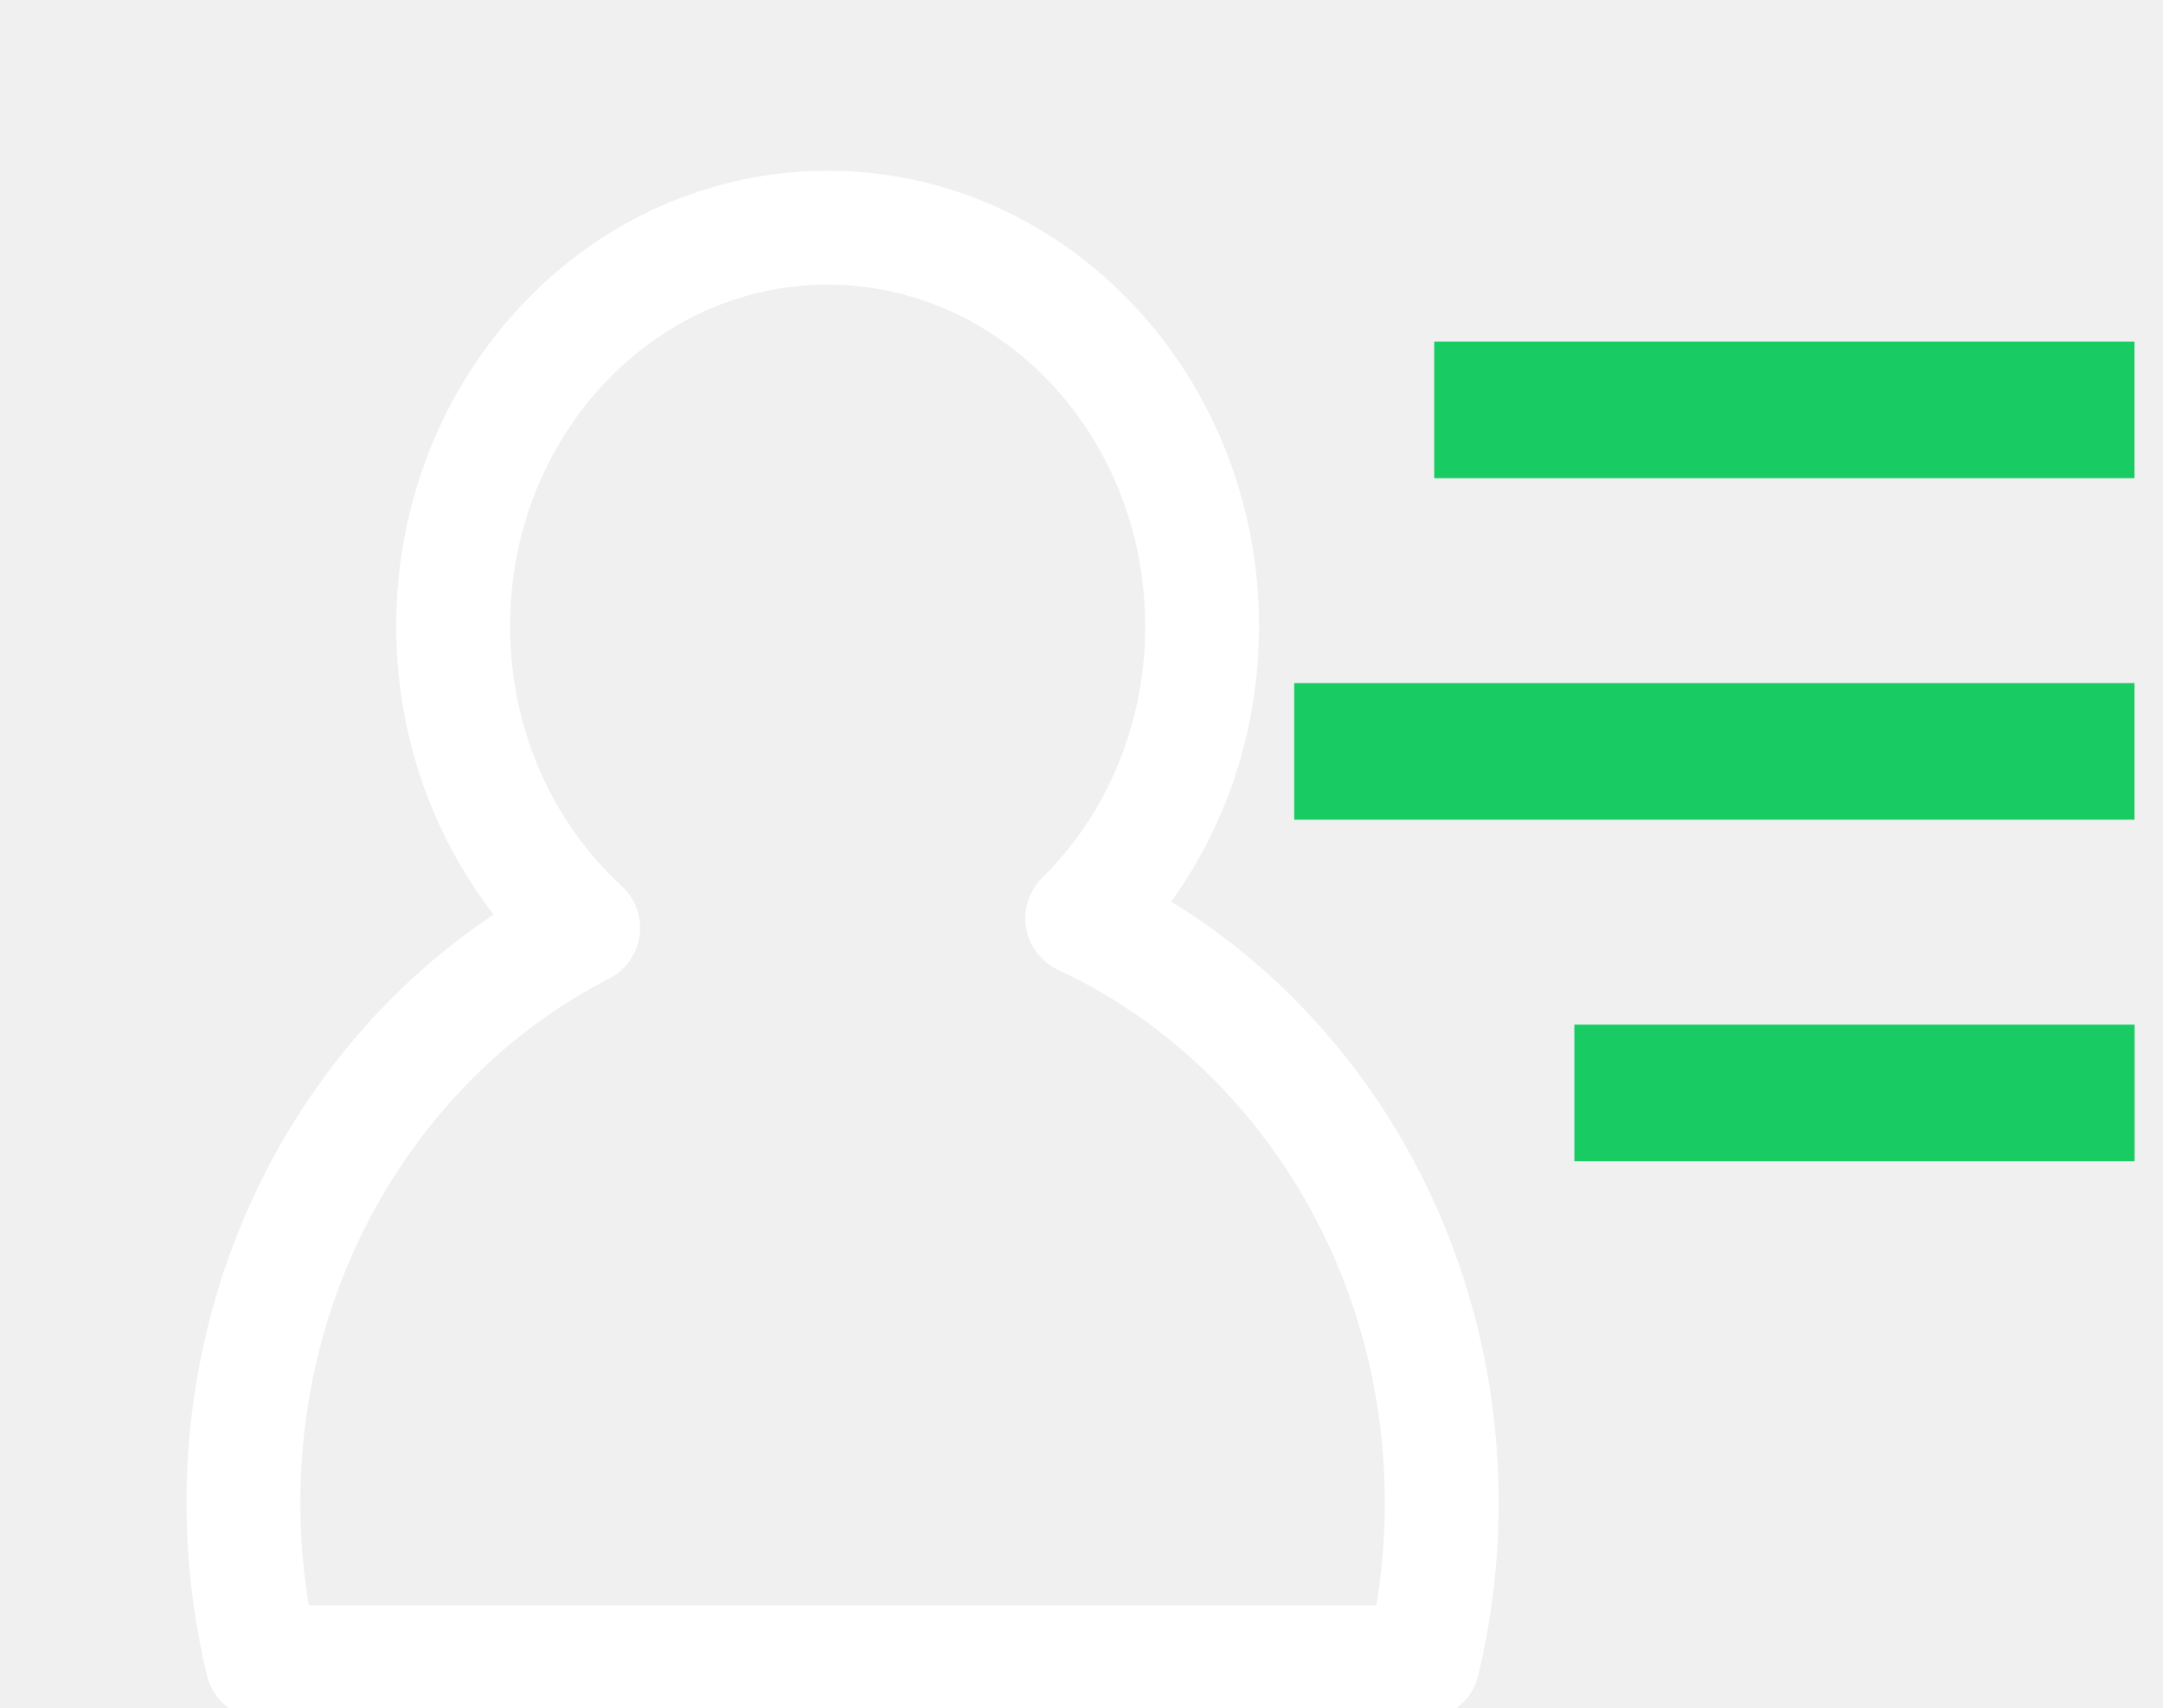
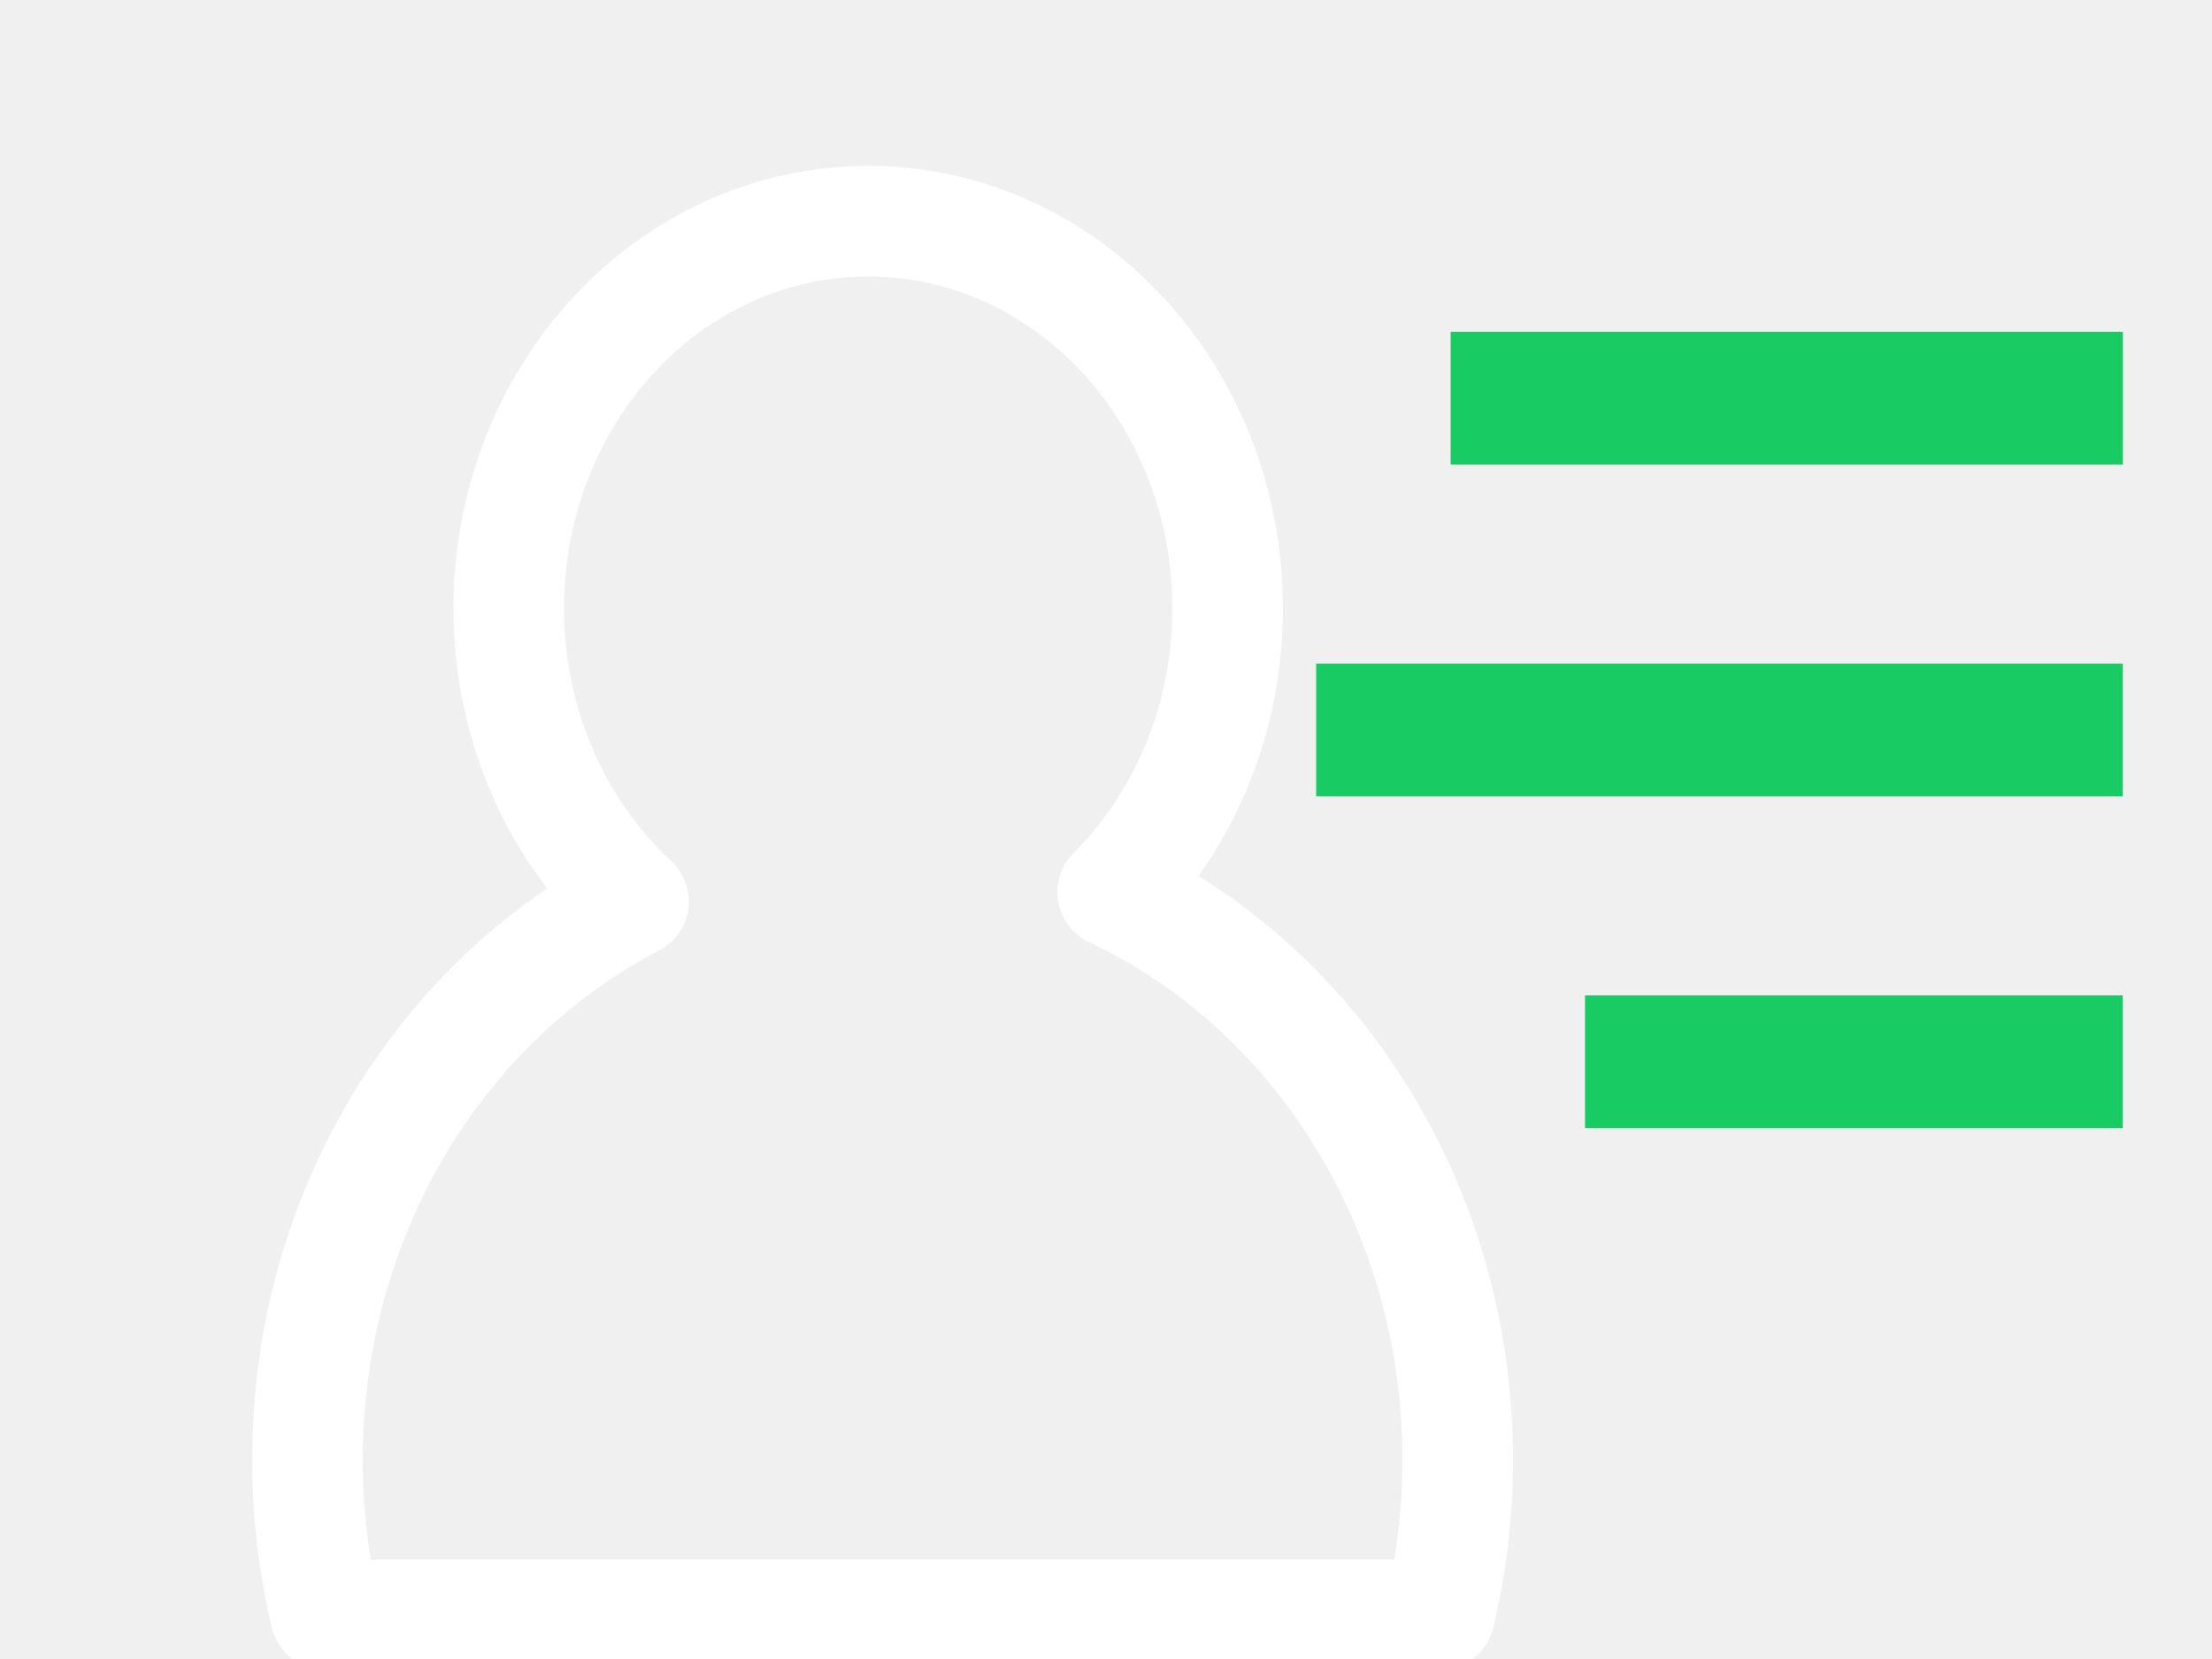
- <svg xmlns="http://www.w3.org/2000/svg" width="19px" height="15px" viewBox="-2 -2 19 15" version="1.1">
+ <svg xmlns="http://www.w3.org/2000/svg" width="20px" height="15px" viewBox="-2 -2 20 15" version="1.1">
  <defs />
  <g id="Page-1" stroke="none" stroke-width="1" fill="none" fill-rule="evenodd">
-     <g id="Ikony-Copy" transform="translate(-468, -163)">
-       <g id="Group" transform="translate(438, 18)">
-         <g id="User_Profiles-Copy" transform="translate(29.3494, 145)">
-           <rect id="Rectangle-101" fill="#18CC63" x="11.249" y="1" width="6.151" height="1.2" rx="0" />
-           <rect id="Rectangle-101-Copy" fill="#18CC63" x="10.019" y="4" width="7.381" height="1.2" rx="0" />
-           <rect id="Rectangle-101-Copy-2" fill="#18CC63" x="12.48" y="7" width="4.921" height="1.2" rx="0" />
-           <path d="M0.955,12.6 C0.847,12.153 0.789,11.683 0.789,11.2 C0.789,8.976 2.008,7.055 3.773,6.151 C3.074,5.509 2.631,4.56 2.631,3.5 C2.631,1.567 4.104,0 5.92,0 C7.737,0 9.21,1.567 9.21,3.5 C9.21,4.514 8.805,5.427 8.157,6.066 L8.157,6.066 C10.016,6.93 11.315,8.904 11.315,11.2 C11.315,11.683 11.257,12.153 11.149,12.6 L0.955,12.6 Z" id="Oval-22" stroke="#FFFFFF" stroke-linecap="round" stroke-linejoin="round" fill-opacity="0" fill="#D8D8D8" />
+     <g id="Ikony-Copy" transform="translate(-315, -163)">
+       <g id="Group" transform="translate(303, 49)">
+         <g id="User_Profiles" transform="translate(12, 114)">
+           <rect id="Rectangle-101" fill="#18CC63" x="11.116" y="1" width="6.078" height="1.2" rx="0" />
+           <rect id="Rectangle-101-Copy" fill="#18CC63" x="9.9" y="4" width="7.293" height="1.2" rx="0" />
+           <rect id="Rectangle-101-Copy-2" fill="#18CC63" x="12.331" y="7" width="4.862" height="1.2" rx="0" />
+           <path d="M0.944,12.6 C0.837,12.153 0.78,11.683 0.78,11.2 C0.78,8.976 1.984,7.055 3.728,6.151 C3.037,5.509 2.6,4.56 2.6,3.5 C2.6,1.567 4.055,0 5.85,0 C7.645,0 9.1,1.567 9.1,3.5 C9.1,4.514 8.7,5.427 8.06,6.066 L8.06,6.066 C9.897,6.93 11.18,8.904 11.18,11.2 C11.18,11.683 11.123,12.153 11.016,12.6 L0.944,12.6 Z" id="Oval-22" stroke="#FFFFFF" stroke-linecap="round" stroke-linejoin="round" fill-opacity="0" fill="#D8D8D8" />
        </g>
      </g>
    </g>
  </g>
</svg>
